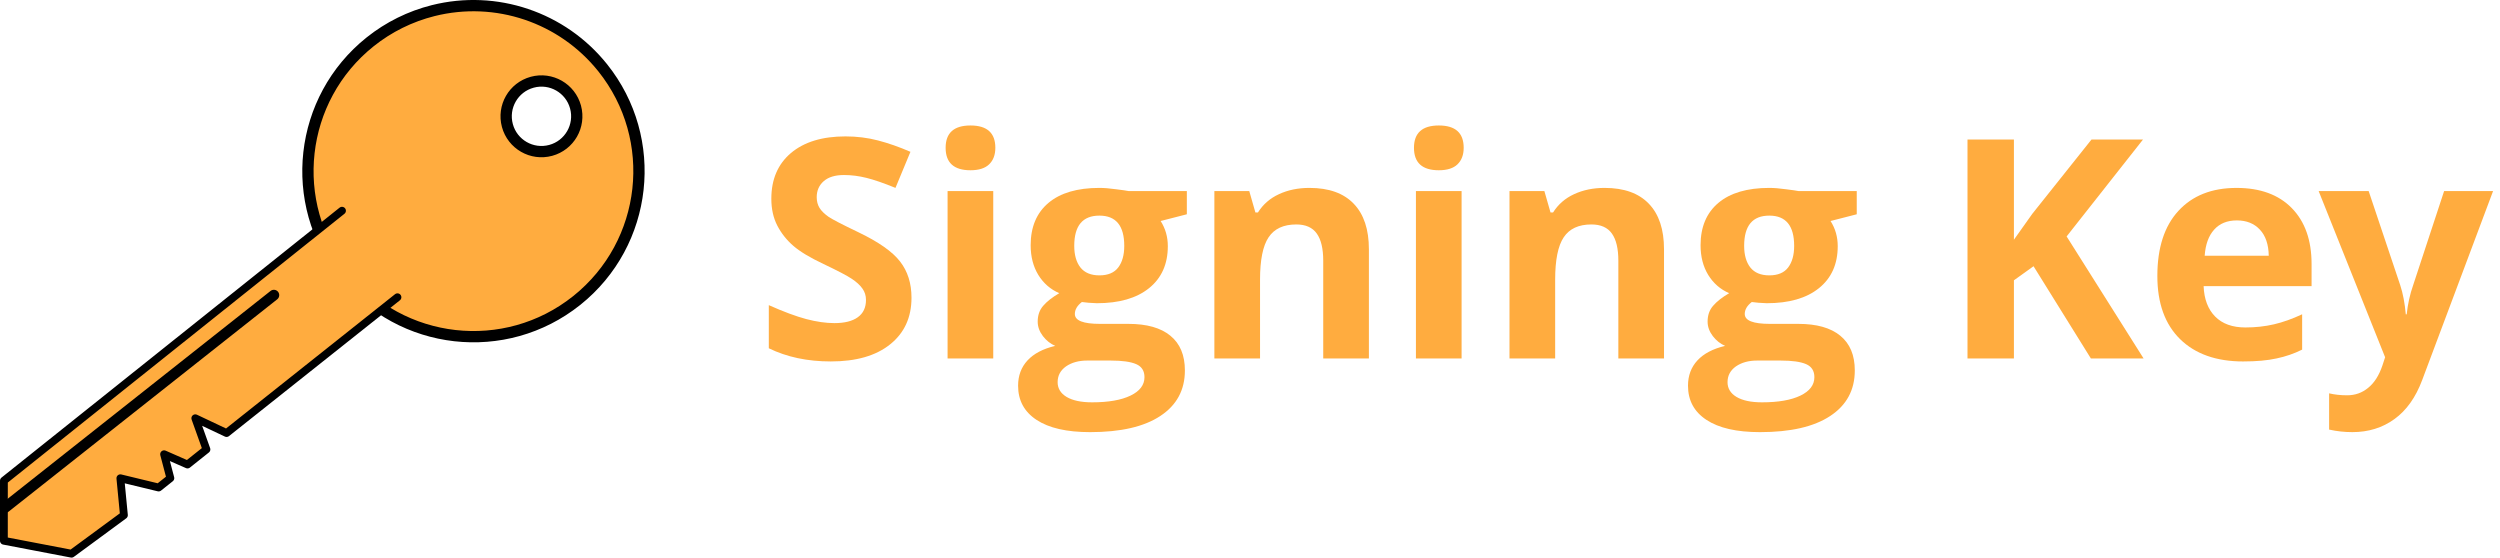
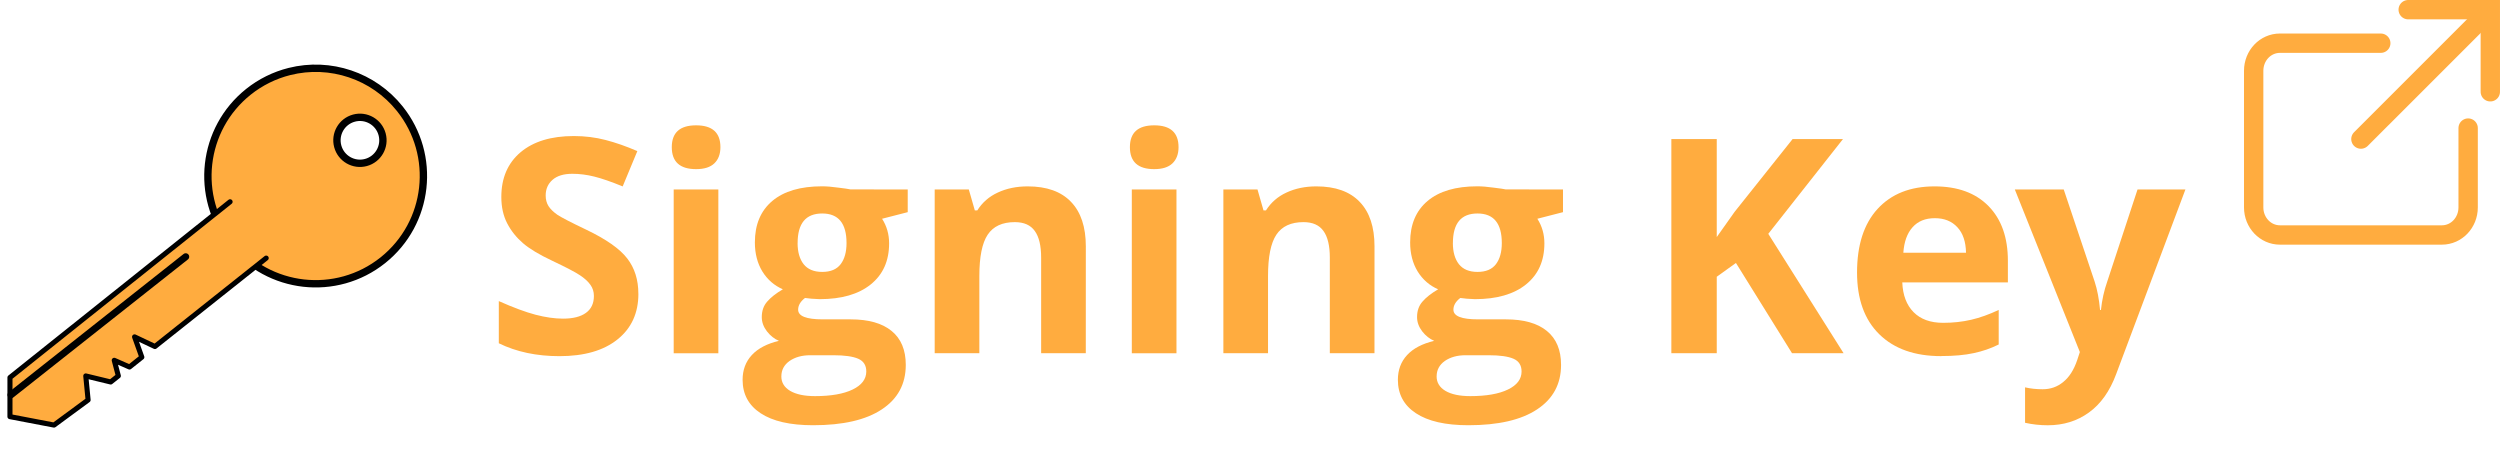
- <svg xmlns="http://www.w3.org/2000/svg" width="71.901mm" height="16.037mm" version="1.1" viewBox="0 0 71.901 16.037">
-   <g fill="#ffac3f">
-     <g transform="translate(-81.913 -91.285)">
-       <g transform="matrix(.11884 -.031977 .031977 .11884 -9.5506 10.31)" fill="#ffac3f" stroke="#000" stroke-dashoffset="61.599" stroke-linecap="round" stroke-linejoin="round">
+ <svg xmlns="http://www.w3.org/2000/svg" width="73.507mm" height="13.365mm" version="1.1" viewBox="0 0 73.507 13.365">
+   <defs>
+     <marker id="Arrow3" overflow="visible" markerHeight="7" markerWidth="4.207" orient="auto-start-reverse" preserveAspectRatio="xMidYMid" viewBox="0 0 4.207 7">
+       <path transform="rotate(180 .125 0)" d="m3-3-3 3 3 3" fill="none" stroke="context-stroke" stroke-linecap="round" />
+     </marker>
+   </defs>
+   <g transform="translate(-.37958 .0090516)" fill="#ffac3f" stroke-linecap="round" stroke-linejoin="round">
+     <g stroke-dashoffset="61.599">
+       <g transform="matrix(.079097 -.021283 .021283 .079097 -60.278 -52.005)" fill="#ffac3f" stroke="#000">
        <g transform="translate(-7.0958,3.5654)" fill="#ffac3f">
          <g transform="translate(.0021286 .00057158)" fill="#ffac3f">
            <path transform="rotate(66.516)" d="m1042.3-256.84a38.681 38.681 2.3562e-8 0 0-3.471 16.067 38.681 38.681 2.3562e-8 0 0 38.706 38.632 38.681 38.681 2.3562e-8 0 0 38.655-38.681l8e-4 -0.1a38.681 38.681 2.3562e-8 0 0-38.756-38.581 38.681 38.681 2.3562e-8 0 0-35.135 22.663zm27.512-7.677a8.251 8.251 23.484 0 1 10.841-4.302l0.02 9e-3a8.251 8.251 23.484 0 1 4.283 10.85 8.251 8.251 23.484 0 1-10.848 4.29 8.251 8.251 23.484 0 1-4.295-10.846z" stroke-width="2.638" />
            <path d="m618.19 893.24-92.691 40.388-3.653 13.56 14.48 7.031 14.161-5.515 1.439-8.55 8.074 4.416 3.217-1.398 0.033-5.78 4.661 3.741 5.193-2.256-0.623-7.712 6.155 5.238 46.814-20.269" stroke-width="1.824" />
            <path d="m524.23 939.74 73.459-31.587" stroke-width="2.5" />
          </g>
        </g>
      </g>
+       <g stroke-width=".397">
+         <path d="m19.15 8.628q0 0.853-0.616 1.344-0.612 0.491-1.705 0.491-1.008 0-1.783-0.379v-1.24q0.637 0.284 1.077 0.4 0.444 0.116 0.81 0.116 0.439 0 0.672-0.168 0.237-0.168 0.237-0.5 0-0.185-0.103-0.327-0.103-0.146-0.306-0.28-0.198-0.134-0.814-0.426-0.577-0.271-0.866-0.521-0.289-0.25-0.461-0.581-0.172-0.332-0.172-0.775 0-0.835 0.564-1.313 0.568-0.478 1.567-0.478 0.491 0 0.934 0.116 0.448 0.116 0.934 0.327l-0.431 1.038q-0.504-0.207-0.835-0.289-0.327-0.082-0.646-0.082-0.379 0-0.581 0.177-0.202 0.177-0.202 0.461 0 0.177 0.082 0.31 0.082 0.129 0.258 0.254 0.181 0.121 0.848 0.439 0.883 0.422 1.21 0.848 0.327 0.422 0.327 1.038z" style="white-space:pre" />
+         <path d="m20.132 4.318q0-0.642 0.715-0.642 0.715 0 0.715 0.642 0 0.306-0.181 0.478-0.177 0.168-0.534 0.168-0.715 0-0.715-0.646zm1.369 6.059h-1.313v-4.815h1.313z" style="white-space:pre" />
+         <path d="m27.069 5.562v0.667l-0.754 0.194q0.207 0.323 0.207 0.723 0 0.775-0.543 1.21-0.538 0.431-1.499 0.431l-0.237-0.013-0.194-0.022q-0.202 0.155-0.202 0.345 0 0.284 0.723 0.284h0.818q0.792 0 1.206 0.34 0.418 0.34 0.418 0.999 0 0.844-0.706 1.309-0.702 0.465-2.02 0.465-1.008 0-1.542-0.353-0.53-0.349-0.53-0.982 0-0.435 0.271-0.728 0.271-0.293 0.797-0.418-0.202-0.086-0.353-0.28-0.151-0.198-0.151-0.418 0-0.276 0.159-0.456 0.159-0.185 0.461-0.362-0.379-0.164-0.603-0.525-0.22-0.362-0.22-0.853 0-0.788 0.512-1.219 0.512-0.431 1.464-0.431 0.202 0 0.478 0.039 0.28 0.034 0.357 0.052zm-3.716 5.495q0 0.271 0.258 0.426 0.263 0.155 0.732 0.155 0.706 0 1.107-0.194 0.4-0.194 0.401-0.53 0-0.271-0.237-0.375-0.237-0.103-0.732-0.103h-0.68q-0.362 0-0.607 0.168-0.241 0.172-0.241 0.452zm0.478-3.919q0 0.392 0.177 0.62 0.181 0.228 0.547 0.228 0.37 0 0.543-0.228 0.172-0.228 0.172-0.62 0-0.87-0.715-0.87-0.723 0-0.723 0.87z" style="white-space:pre" />
+         <path d="m32.305 10.376h-1.313v-2.812q0-0.521-0.185-0.779-0.185-0.263-0.59-0.263-0.551 0-0.797 0.37-0.245 0.366-0.245 1.219v2.265h-1.313v-4.815h1.003l0.177 0.616h0.073q0.22-0.349 0.603-0.525 0.388-0.181 0.878-0.181 0.84 0 1.275 0.456 0.435 0.452 0.435 1.309z" style="white-space:pre" />
+         <path d="m33.602 4.318q0-0.642 0.715-0.642t0.715 0.642q0 0.306-0.181 0.478-0.177 0.168-0.534 0.168-0.715 0-0.715-0.646zm1.369 6.059h-1.313v-4.815h1.313z" style="white-space:pre" />
+         <path d="m40.793 10.376h-1.313v-2.812q0-0.521-0.185-0.779-0.185-0.263-0.59-0.263-0.551 0-0.797 0.37-0.245 0.366-0.245 1.219v2.265h-1.313v-4.815h1.003l0.177 0.616h0.073q0.22-0.349 0.603-0.525 0.388-0.181 0.878-0.181 0.84 0 1.275 0.456 0.435 0.452 0.435 1.309z" style="white-space:pre" />
+         <path d="m46.336 5.562v0.667l-0.754 0.194q0.207 0.323 0.207 0.723 0 0.775-0.543 1.21-0.538 0.431-1.499 0.431l-0.237-0.013-0.194-0.022q-0.202 0.155-0.202 0.345 0 0.284 0.723 0.284h0.818q0.792 0 1.206 0.34 0.418 0.34 0.418 0.999 0 0.844-0.706 1.309-0.702 0.465-2.02 0.465-1.008 0-1.542-0.353-0.53-0.349-0.53-0.982 0-0.435 0.271-0.728 0.271-0.293 0.797-0.418-0.202-0.086-0.353-0.28-0.151-0.198-0.151-0.418 0-0.276 0.159-0.456 0.159-0.185 0.461-0.362-0.379-0.164-0.603-0.525-0.22-0.362-0.22-0.853 0-0.788 0.512-1.219 0.512-0.431 1.464-0.431 0.202 0 0.478 0.039 0.28 0.034 0.357 0.052zm-3.716 5.495q0 0.271 0.258 0.426 0.263 0.155 0.732 0.155 0.706 0 1.107-0.194 0.401-0.194 0.401-0.53 0-0.271-0.237-0.375-0.237-0.103-0.732-0.103h-0.68q-0.362 0-0.607 0.168-0.241 0.172-0.241 0.452zm0.478-3.919q0 0.392 0.177 0.62 0.181 0.228 0.547 0.228 0.37 0 0.543-0.228 0.172-0.228 0.172-0.62 0-0.87-0.715-0.87-0.723 0-0.723 0.87z" style="white-space:pre" />
+         <path d="m54.586 10.376h-1.516l-1.649-2.653-0.564 0.405v2.248h-1.335v-6.296h1.335v2.881l0.525-0.741 1.705-2.14h1.481l-2.196 2.786z" style="white-space:pre" />
+         <path d="m57.269 6.406q-0.418 0-0.655 0.267-0.237 0.263-0.271 0.749h1.843q-0.009-0.487-0.254-0.749-0.245-0.267-0.663-0.267zm0.185 4.056q-1.163 0-1.817-0.642-0.655-0.642-0.655-1.817 0-1.21 0.603-1.869 0.607-0.663 1.675-0.663 1.021 0 1.589 0.581 0.568 0.581 0.568 1.606v0.637h-3.105q0.022 0.56 0.332 0.874 0.31 0.314 0.87 0.314 0.435 0 0.823-0.09 0.388-0.09 0.81-0.289v1.016q-0.345 0.172-0.736 0.254-0.392 0.086-0.956 0.086z" style="white-space:pre" />
+         <path d="m59.621 5.562h1.438l0.909 2.709q0.116 0.353 0.159 0.835h0.026q0.047-0.444 0.185-0.835l0.891-2.709h1.408l-2.037 5.43q-0.28 0.754-0.801 1.128-0.517 0.375-1.21 0.375-0.34 0-0.667-0.073v-1.042q0.237 0.056 0.517 0.056 0.349 0 0.607-0.215 0.263-0.211 0.409-0.642l0.078-0.237z" style="white-space:pre" />
+       </g>
    </g>
-     <g transform="matrix(.26458 0 0 .26458 -5.1191 -3.4967)" stroke-dashoffset="61.599" stroke-linecap="round" stroke-linejoin="round" stroke-width="1.5" style="shape-inside:url(#rect393);white-space:pre" aria-label="Signing Key">
-       <path d="m118.43 45.573q0 3.223-2.328 5.078-2.311 1.855-6.445 1.855-3.809 0-6.738-1.432v-4.688q2.409 1.074 4.069 1.514 1.676 0.439 3.06 0.439 1.66 0 2.539-0.635 0.895-0.635 0.895-1.888 0-0.7-0.391-1.237-0.391-0.553-1.156-1.058-0.749-0.505-3.076-1.611-2.181-1.025-3.272-1.969-1.091-0.944-1.742-2.197t-0.651-2.93q0-3.158 2.132-4.964 2.148-1.807 5.925-1.807 1.855 0 3.532 0.439 1.693 0.439 3.532 1.237l-1.628 3.922q-1.904-0.781-3.158-1.091-1.237-0.309-2.441-0.309-1.432 0-2.197 0.667-0.765 0.667-0.765 1.742 0 0.667 0.309 1.172 0.309 0.488 0.977 0.96 0.684 0.456 3.206 1.66 3.337 1.595 4.574 3.206 1.237 1.595 1.237 3.922z" />
-       <path d="m122.14 29.281q0-2.425 2.702-2.425t2.702 2.425q0 1.156-0.684 1.807-0.667 0.635-2.018 0.635-2.702 0-2.702-2.441zm5.176 22.9h-4.964v-18.197h4.964z" />
-       <path d="m148.36 33.985v2.523l-2.848 0.732q0.781 1.221 0.781 2.734 0 2.93-2.051 4.574-2.034 1.628-5.664 1.628l-0.895-0.049-0.732-0.081q-0.765 0.586-0.765 1.302 0 1.074 2.734 1.074h3.092q2.995 0 4.557 1.286 1.579 1.286 1.579 3.776 0 3.19-2.669 4.948-2.653 1.758-7.633 1.758-3.809 0-5.827-1.335-2.002-1.318-2.002-3.711 0-1.644 1.025-2.751t3.011-1.579q-0.765-0.326-1.335-1.058-0.57-0.749-0.57-1.579 0-1.042 0.602-1.725 0.602-0.7 1.742-1.367-1.432-0.618-2.279-1.986-0.83-1.367-0.83-3.223 0-2.978 1.937-4.606 1.937-1.628 5.534-1.628 0.765 0 1.807 0.146 1.058 0.13 1.351 0.195zm-14.046 20.768q0 1.025 0.977 1.611 0.993 0.586 2.767 0.586 2.669 0 4.183-0.732t1.514-2.002q0-1.025-0.895-1.416-0.895-0.391-2.767-0.391h-2.572q-1.367 0-2.295 0.635-0.911 0.651-0.911 1.709zm1.807-14.811q0 1.481 0.667 2.344 0.684 0.863 2.067 0.863 1.4 0 2.051-0.863 0.651-0.863 0.651-2.344 0-3.288-2.702-3.288-2.734 0-2.734 3.288z" />
-       <path d="m168.15 52.181h-4.964v-10.628q0-1.969-0.7-2.946-0.7-0.993-2.23-0.993-2.083 0-3.011 1.4-0.928 1.383-0.928 4.606v8.561h-4.964v-18.197h3.792l0.667 2.328h0.277q0.83-1.318 2.279-1.986 1.465-0.684 3.32-0.684 3.174 0 4.818 1.725 1.644 1.709 1.644 4.948z" />
-       <path d="m173.05 29.281q0-2.425 2.702-2.425t2.702 2.425q0 1.156-0.684 1.807-0.667 0.635-2.018 0.635-2.702 0-2.702-2.441zm5.176 22.9h-4.964v-18.197h4.964z" />
-       <path d="m200.23 52.181h-4.964v-10.628q0-1.969-0.7-2.946-0.7-0.993-2.23-0.993-2.083 0-3.011 1.4-0.928 1.383-0.928 4.606v8.561h-4.964v-18.197h3.792l0.667 2.328h0.277q0.83-1.318 2.279-1.986 1.465-0.684 3.32-0.684 3.174 0 4.818 1.725 1.644 1.709 1.644 4.948z" />
-       <path d="m221.18 33.985v2.523l-2.848 0.732q0.781 1.221 0.781 2.734 0 2.93-2.051 4.574-2.034 1.628-5.664 1.628l-0.895-0.049-0.732-0.081q-0.765 0.586-0.765 1.302 0 1.074 2.734 1.074h3.092q2.995 0 4.557 1.286 1.579 1.286 1.579 3.776 0 3.19-2.669 4.948-2.653 1.758-7.633 1.758-3.809 0-5.827-1.335-2.002-1.318-2.002-3.711 0-1.644 1.025-2.751t3.011-1.579q-0.765-0.326-1.335-1.058-0.57-0.749-0.57-1.579 0-1.042 0.602-1.725 0.602-0.7 1.742-1.367-1.432-0.618-2.279-1.986-0.83-1.367-0.83-3.223 0-2.978 1.937-4.606 1.937-1.628 5.534-1.628 0.765 0 1.807 0.146 1.058 0.13 1.351 0.195zm-14.046 20.768q0 1.025 0.977 1.611 0.993 0.586 2.767 0.586 2.669 0 4.183-0.732 1.514-0.732 1.514-2.002 0-1.025-0.895-1.416-0.895-0.391-2.767-0.391h-2.572q-1.367 0-2.295 0.635-0.911 0.651-0.911 1.709zm1.807-14.811q0 1.481 0.667 2.344 0.684 0.863 2.067 0.863 1.4 0 2.051-0.863 0.651-0.863 0.651-2.344 0-3.288-2.702-3.288-2.734 0-2.734 3.288z" />
-       <path d="m252.36 52.181h-5.729l-6.234-10.026-2.132 1.53v8.496h-5.046v-23.796h5.046v10.889l1.986-2.8 6.445-8.089h5.599l-8.301 10.531z" />
-       <path d="m262.5 37.175q-1.579 0-2.474 1.009-0.895 0.993-1.025 2.832h6.966q-0.033-1.839-0.96-2.832-0.928-1.009-2.506-1.009zm0.7 15.332q-4.394 0-6.869-2.425t-2.474-6.869q0-4.574 2.279-7.064 2.295-2.506 6.331-2.506 3.857 0 6.006 2.197 2.148 2.197 2.148 6.071v2.409h-11.735q0.081 2.116 1.253 3.304 1.172 1.188 3.288 1.188 1.644 0 3.109-0.342 1.465-0.342 3.06-1.091v3.841q-1.302 0.651-2.783 0.96-1.481 0.326-3.613 0.326z" />
-       <path d="m271.39 33.985h5.436l3.434 10.238q0.439 1.335 0.602 3.158h0.098q0.179-1.676 0.7-3.158l3.369-10.238h5.322l-7.699 20.524q-1.058 2.848-3.027 4.264-1.953 1.416-4.574 1.416-1.286 0-2.523-0.277v-3.939q0.895 0.212 1.953 0.212 1.318 0 2.295-0.814 0.993-0.798 1.546-2.425l0.293-0.895z" />
-     </g>
+     <path d="m72.95 3.757 1e-6 2.332c0 0.449-0.344 0.811-0.772 0.811h-4.762c-0.427 0-0.772-0.362-0.772-0.811v-4.017c0-0.449 0.344-0.811 0.772-0.811h2.965" fill="none" stroke="#ffac3f" stroke-dashoffset="61.599" stroke-width=".569" />
+     <path d="m69.797 4.08 3.704-3.704" fill="#ffac3f" marker-end="url(#Arrow3)" stroke="#ffac3f" stroke-dashoffset="61.599" stroke-width=".569" />
  </g>
</svg>
